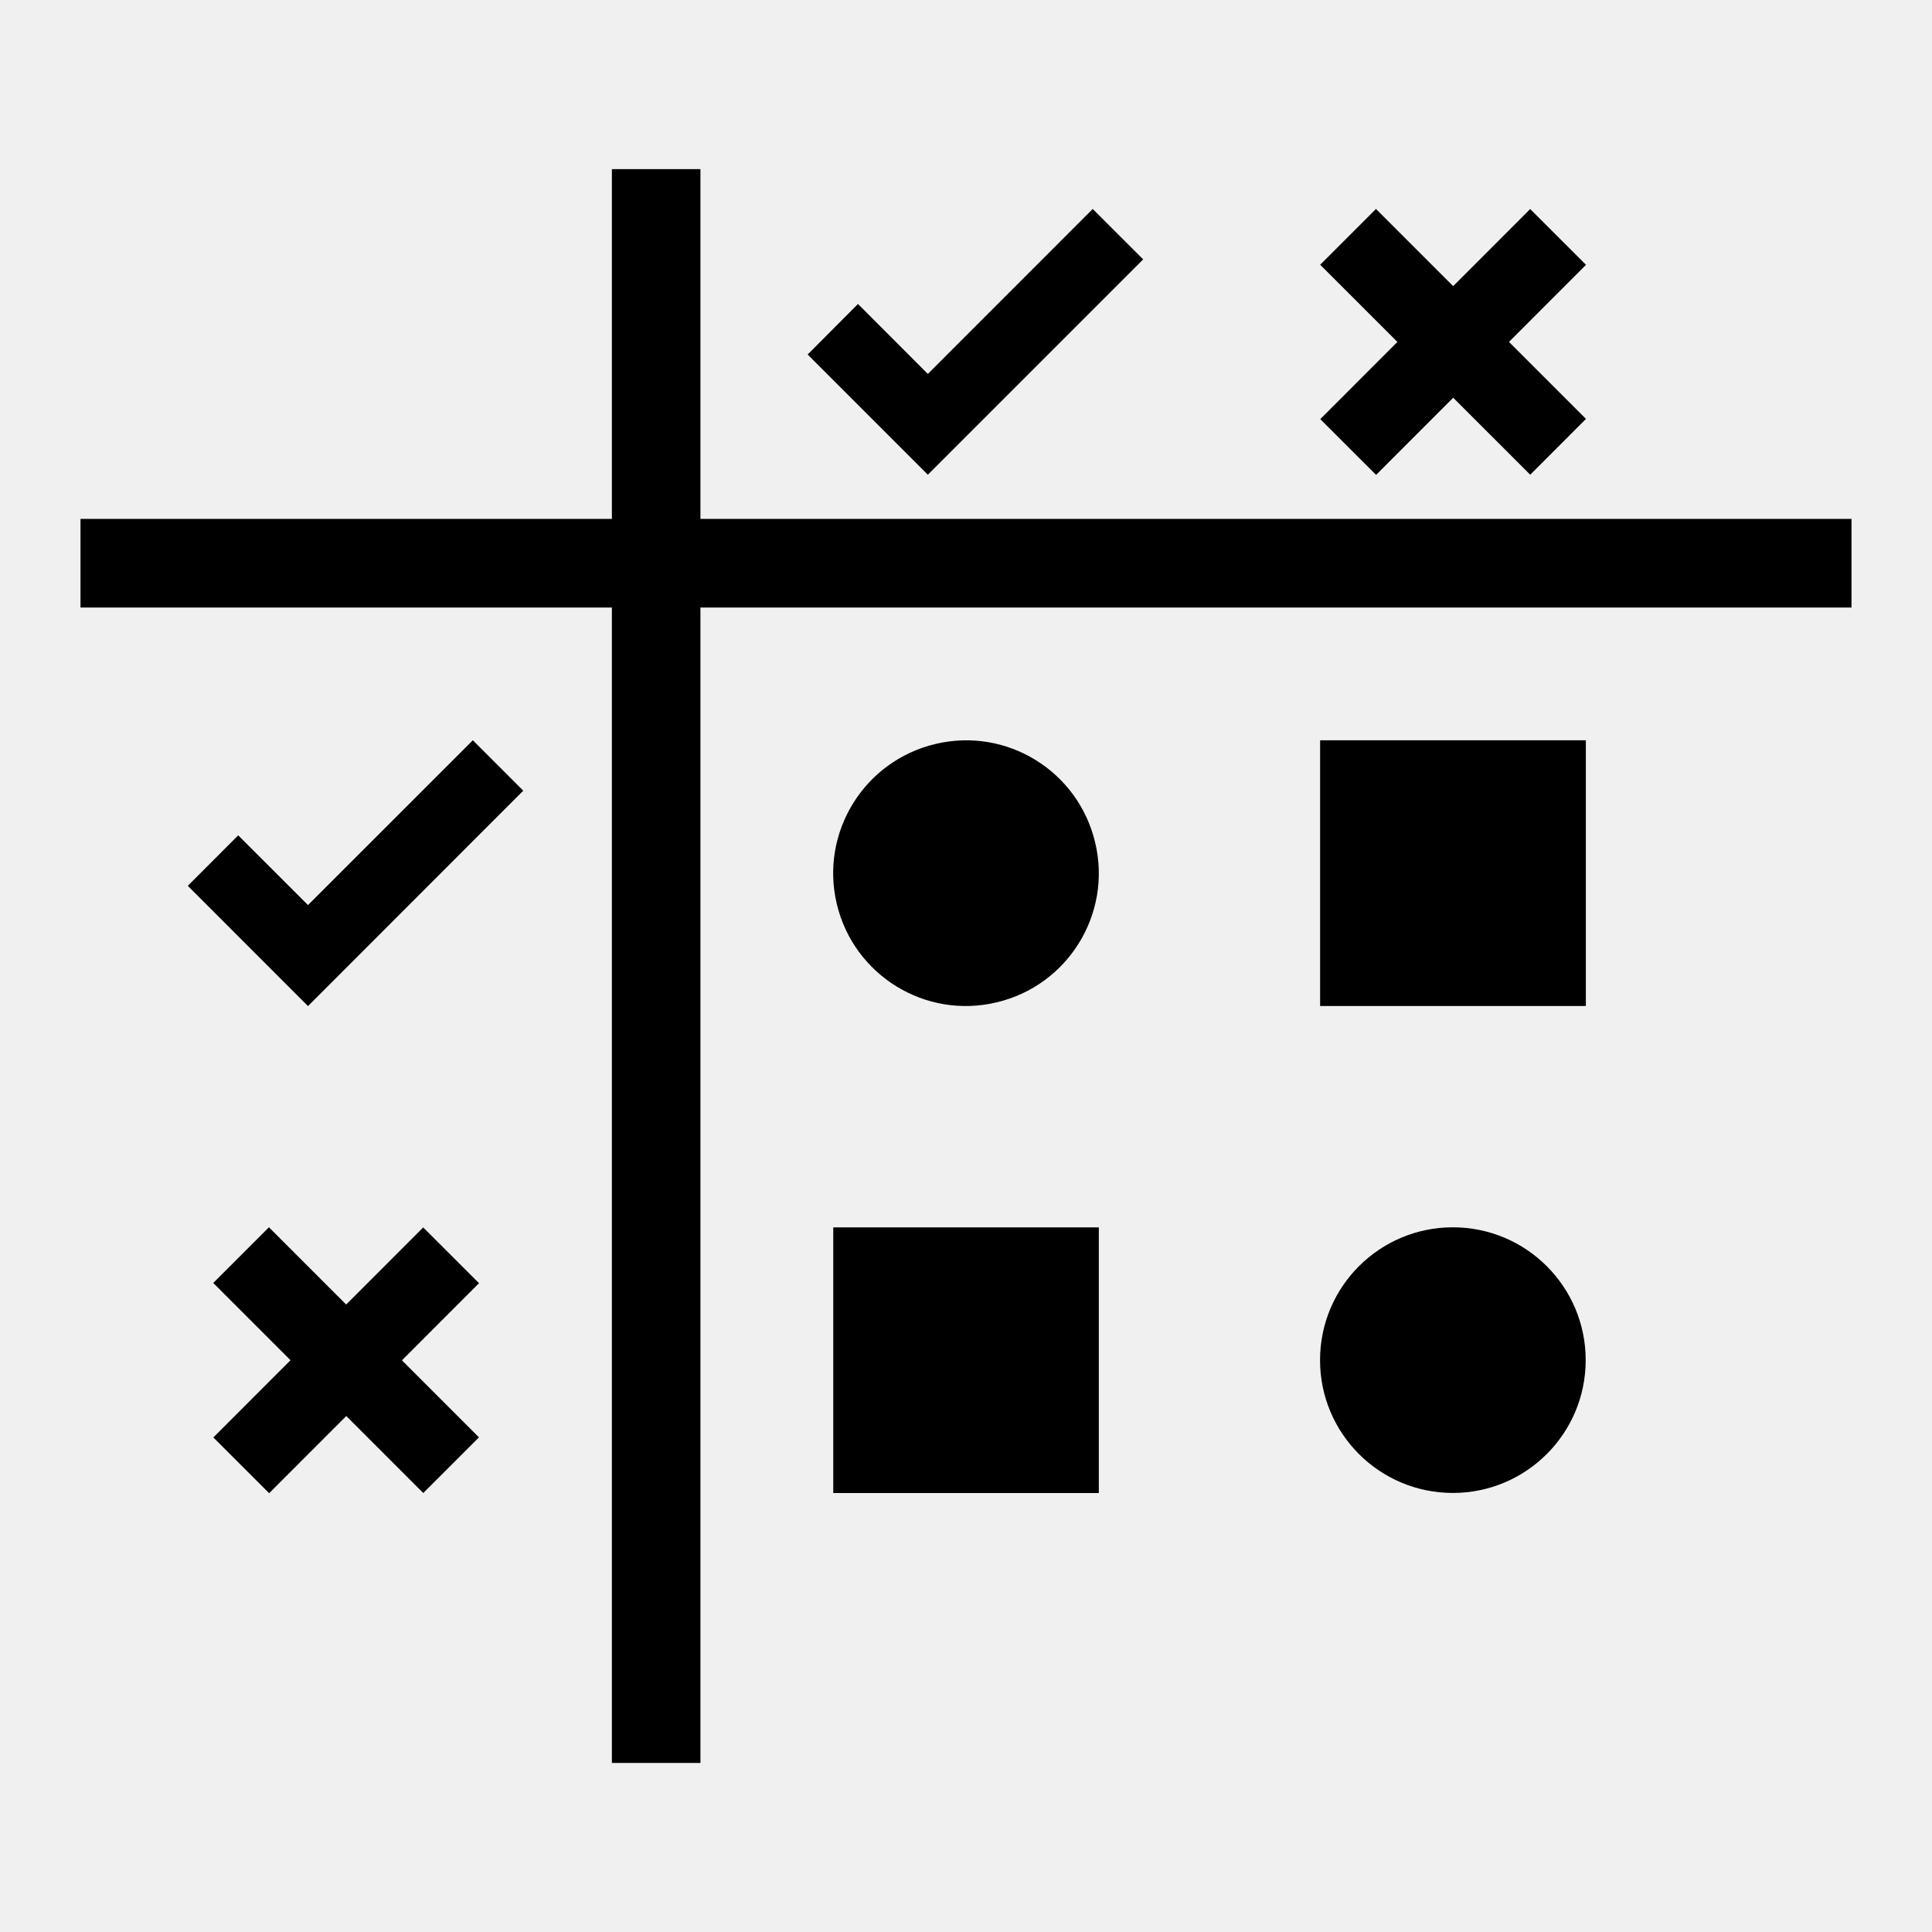
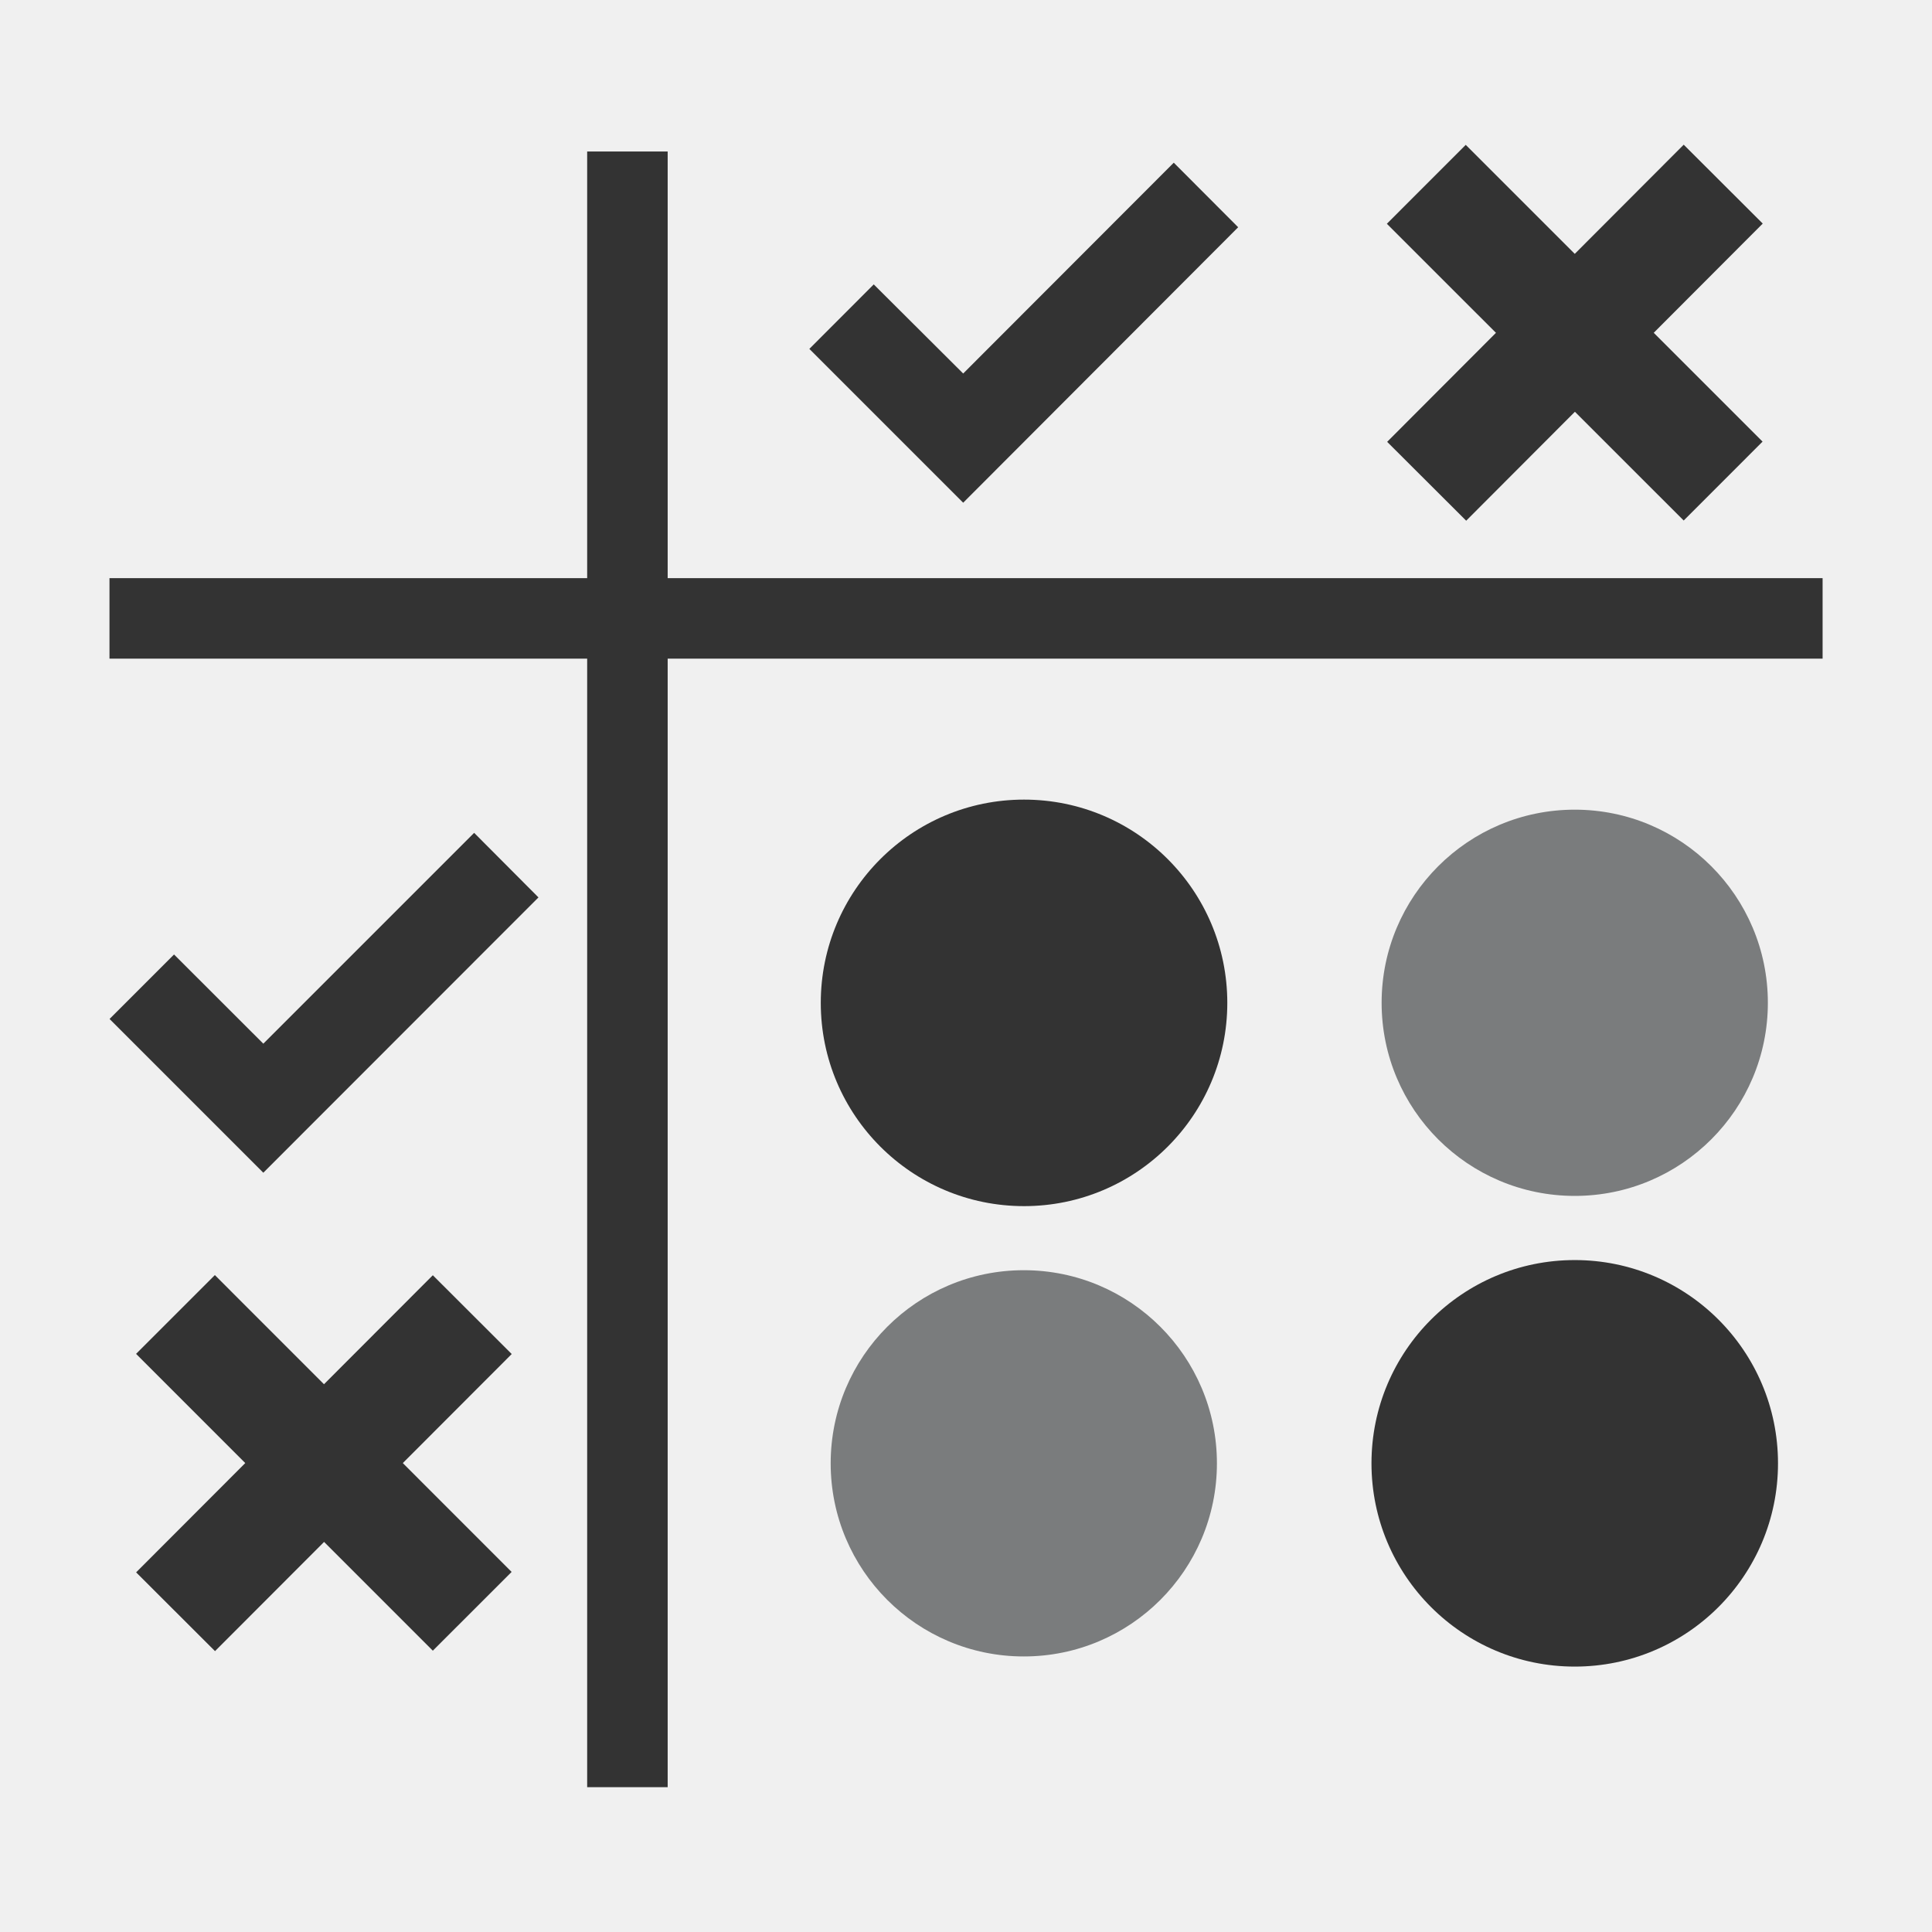
<svg xmlns="http://www.w3.org/2000/svg" version="1.1" id="Layer_1" x="0px" y="0px" width="24px" height="24px" viewBox="0 0 24 24" enable-background="new 0 0 24 24" xml:space="preserve">
  <g>
    <g>
-       <g>
-         <rect x="17.561" y="2.402" transform="matrix(0.7074 0.7069 -0.7069 0.7074 8.284 -11.5162)" width="0.98" height="3.689" />
-       </g>
-       <g>
-         <rect x="16.206" y="3.757" transform="matrix(0.7072 0.707 -0.707 0.7072 8.2881 -11.5188)" width="3.689" height="0.98" />
-       </g>
+       <rect x="18.871" y="1.525" transform="matrix(0.7078 0.7064 -0.7064 0.7078 8.636 -12.6124)" fill="#333333" width="1.387" height="5.215" />
    </g>
    <g>
-       <polygon points="11.526,5.897 10.033,4.404 10.658,3.776 11.526,4.645 13.574,2.596 14.201,3.222   " />
+       <rect x="16.956" y="3.439" transform="matrix(0.7072 0.707 -0.707 0.7072 8.648 -12.6204)" fill="#333333" width="5.214" height="1.386" />
    </g>
-     <rect x="1" y="6.446" width="22" height="1.101" />
+   </g>
+   <g>
+     <polygon fill="#333333" points="3.271,14.568 1.361,12.658 2.162,11.857 3.271,12.965 5.89,10.346 6.689,11.148  " />
+   </g>
+   <path fill="#FFFFFF" stroke="#000000" stroke-miterlimit="10" d="M2.292,21.874" />
+   <g>
+     <polygon fill="#333333" points="11.965,6.245 10.054,4.334 10.854,3.533 11.965,4.64 14.581,2.021 15.381,2.823  " />
+   </g>
+   <g>
    <g>
-       <g>
-         <rect x="3.811" y="15.053" transform="matrix(0.7074 0.7069 -0.7069 0.7074 13.2022 1.9051)" width="0.98" height="3.688" />
-       </g>
-       <g>
-         <rect x="2.455" y="16.408" transform="matrix(0.707 0.7072 -0.7072 0.707 13.2089 1.9091)" width="3.69" height="0.978" />
-       </g>
+       <rect x="3.332" y="15.569" transform="matrix(0.7076 0.7066 -0.7066 0.7076 14.02 2.4705)" fill="#333333" width="1.385" height="5.216" />
    </g>
    <g>
-       <polygon points="3.826,12.498 2.333,11.004 2.959,10.377 3.826,11.243 5.874,9.196 6.5,9.822   " />
-     </g>
-     <rect x="7.601" y="2.101" width="1.1" height="19.799" />
-     <rect x="16.399" y="9.196" width="3.301" height="3.301" />
-     <g>
-       <path d="M11.62,9.242c-0.888,0.211-1.436,1.102-1.225,1.988c0.212,0.887,1.102,1.435,1.988,1.221    c0.884-0.21,1.433-1.099,1.222-1.983C13.395,9.577,12.504,9.03,11.62,9.242z" />
-     </g>
-     <rect x="10.351" y="15.247" width="3.299" height="3.3" />
-     <g>
-       <circle cx="18.048" cy="16.896" r="1.65" />
+       <rect x="1.416" y="17.481" transform="matrix(0.707 0.7072 -0.7072 0.707 14.0306 2.4792)" fill="#333333" width="5.214" height="1.384" />
    </g>
  </g>
+   <circle fill="#333333" cx="19.562" cy="18.178" r="2.525" />
+   <circle fill="#333333" cx="12.721" cy="12.458" r="2.525" />
+   <g>
+     <circle fill="#7A7C7D" cx="19.562" cy="12.457" r="2.399" />
+   </g>
+   <g>
+     <circle fill="#7A7C7D" cx="12.718" cy="18.178" r="2.399" />
+   </g>
+   <path fill="#FFFFFF" stroke="#000000" stroke-miterlimit="10" d="M2.292,21.874" />
+   <path fill="#FFFFFF" stroke="#000000" stroke-miterlimit="10" d="M26.297,21.874" />
+   <polyline fill="none" stroke="#333333" stroke-miterlimit="10" points="1.36,7.682 21.876,7.682 22.641,7.682 " />
+   <line fill="none" stroke="#333333" stroke-miterlimit="10" x1="7.794" y1="1.882" x2="7.794" y2="22.201" />
</svg>
